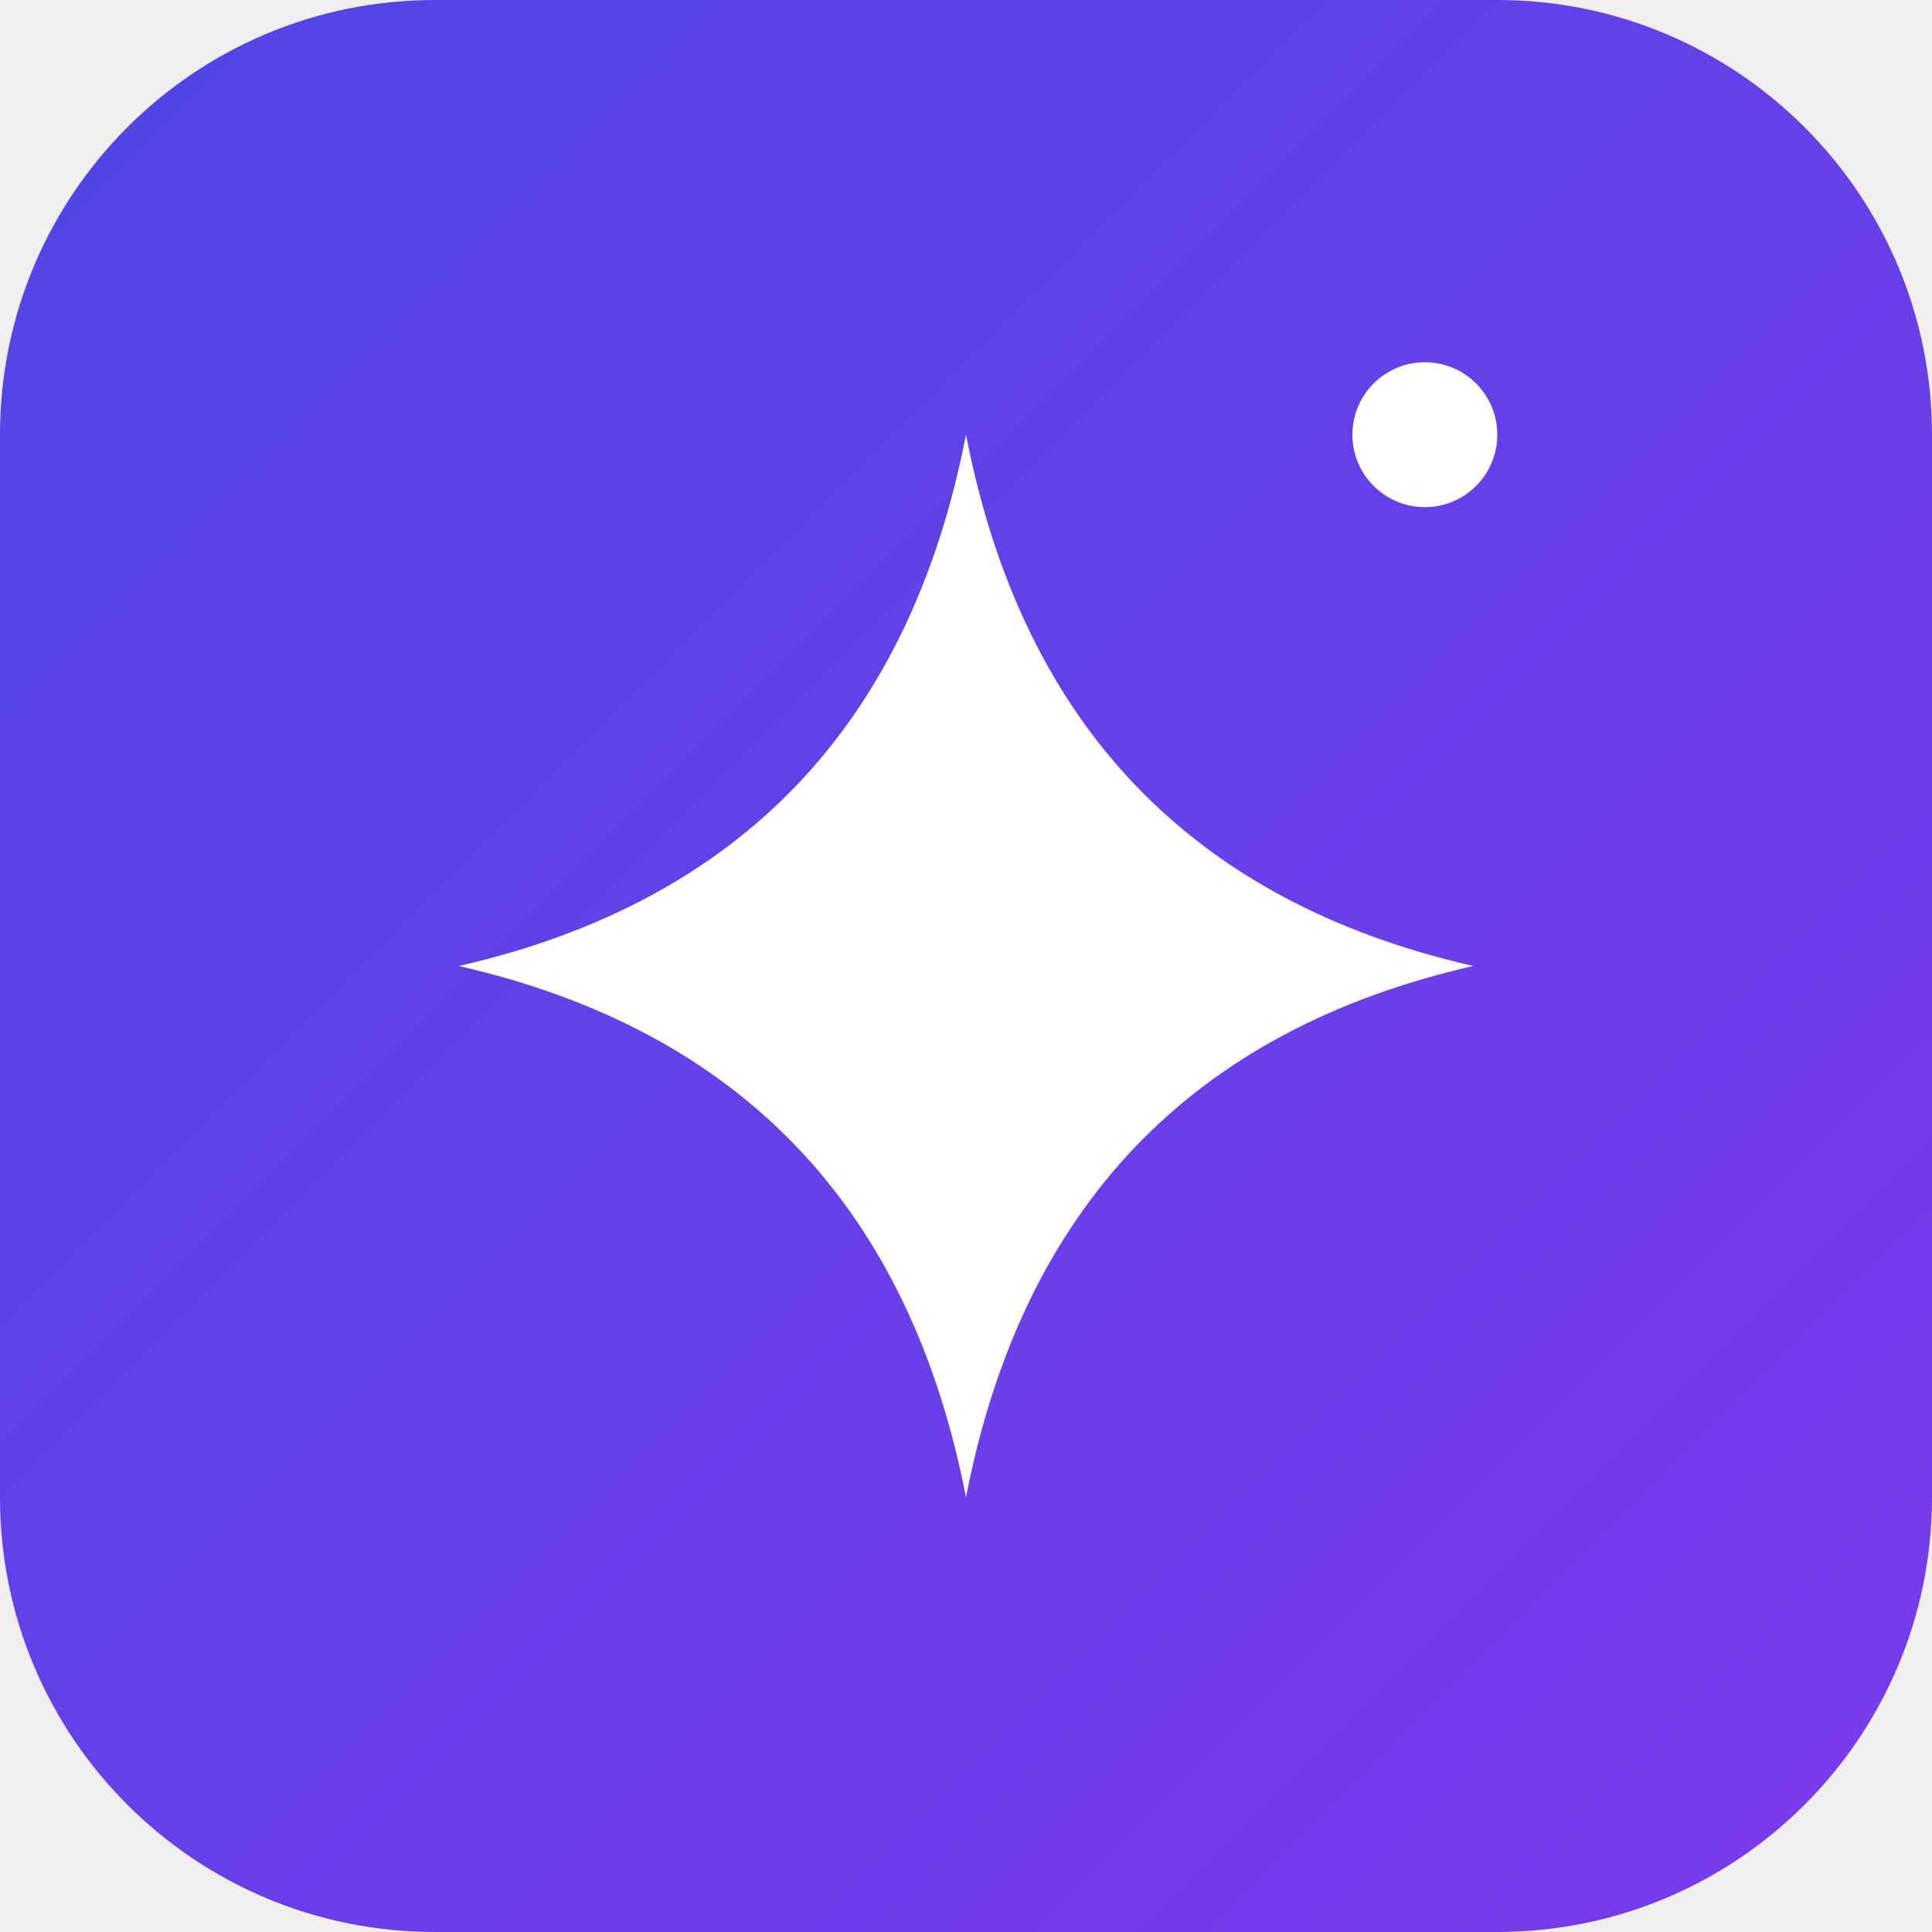
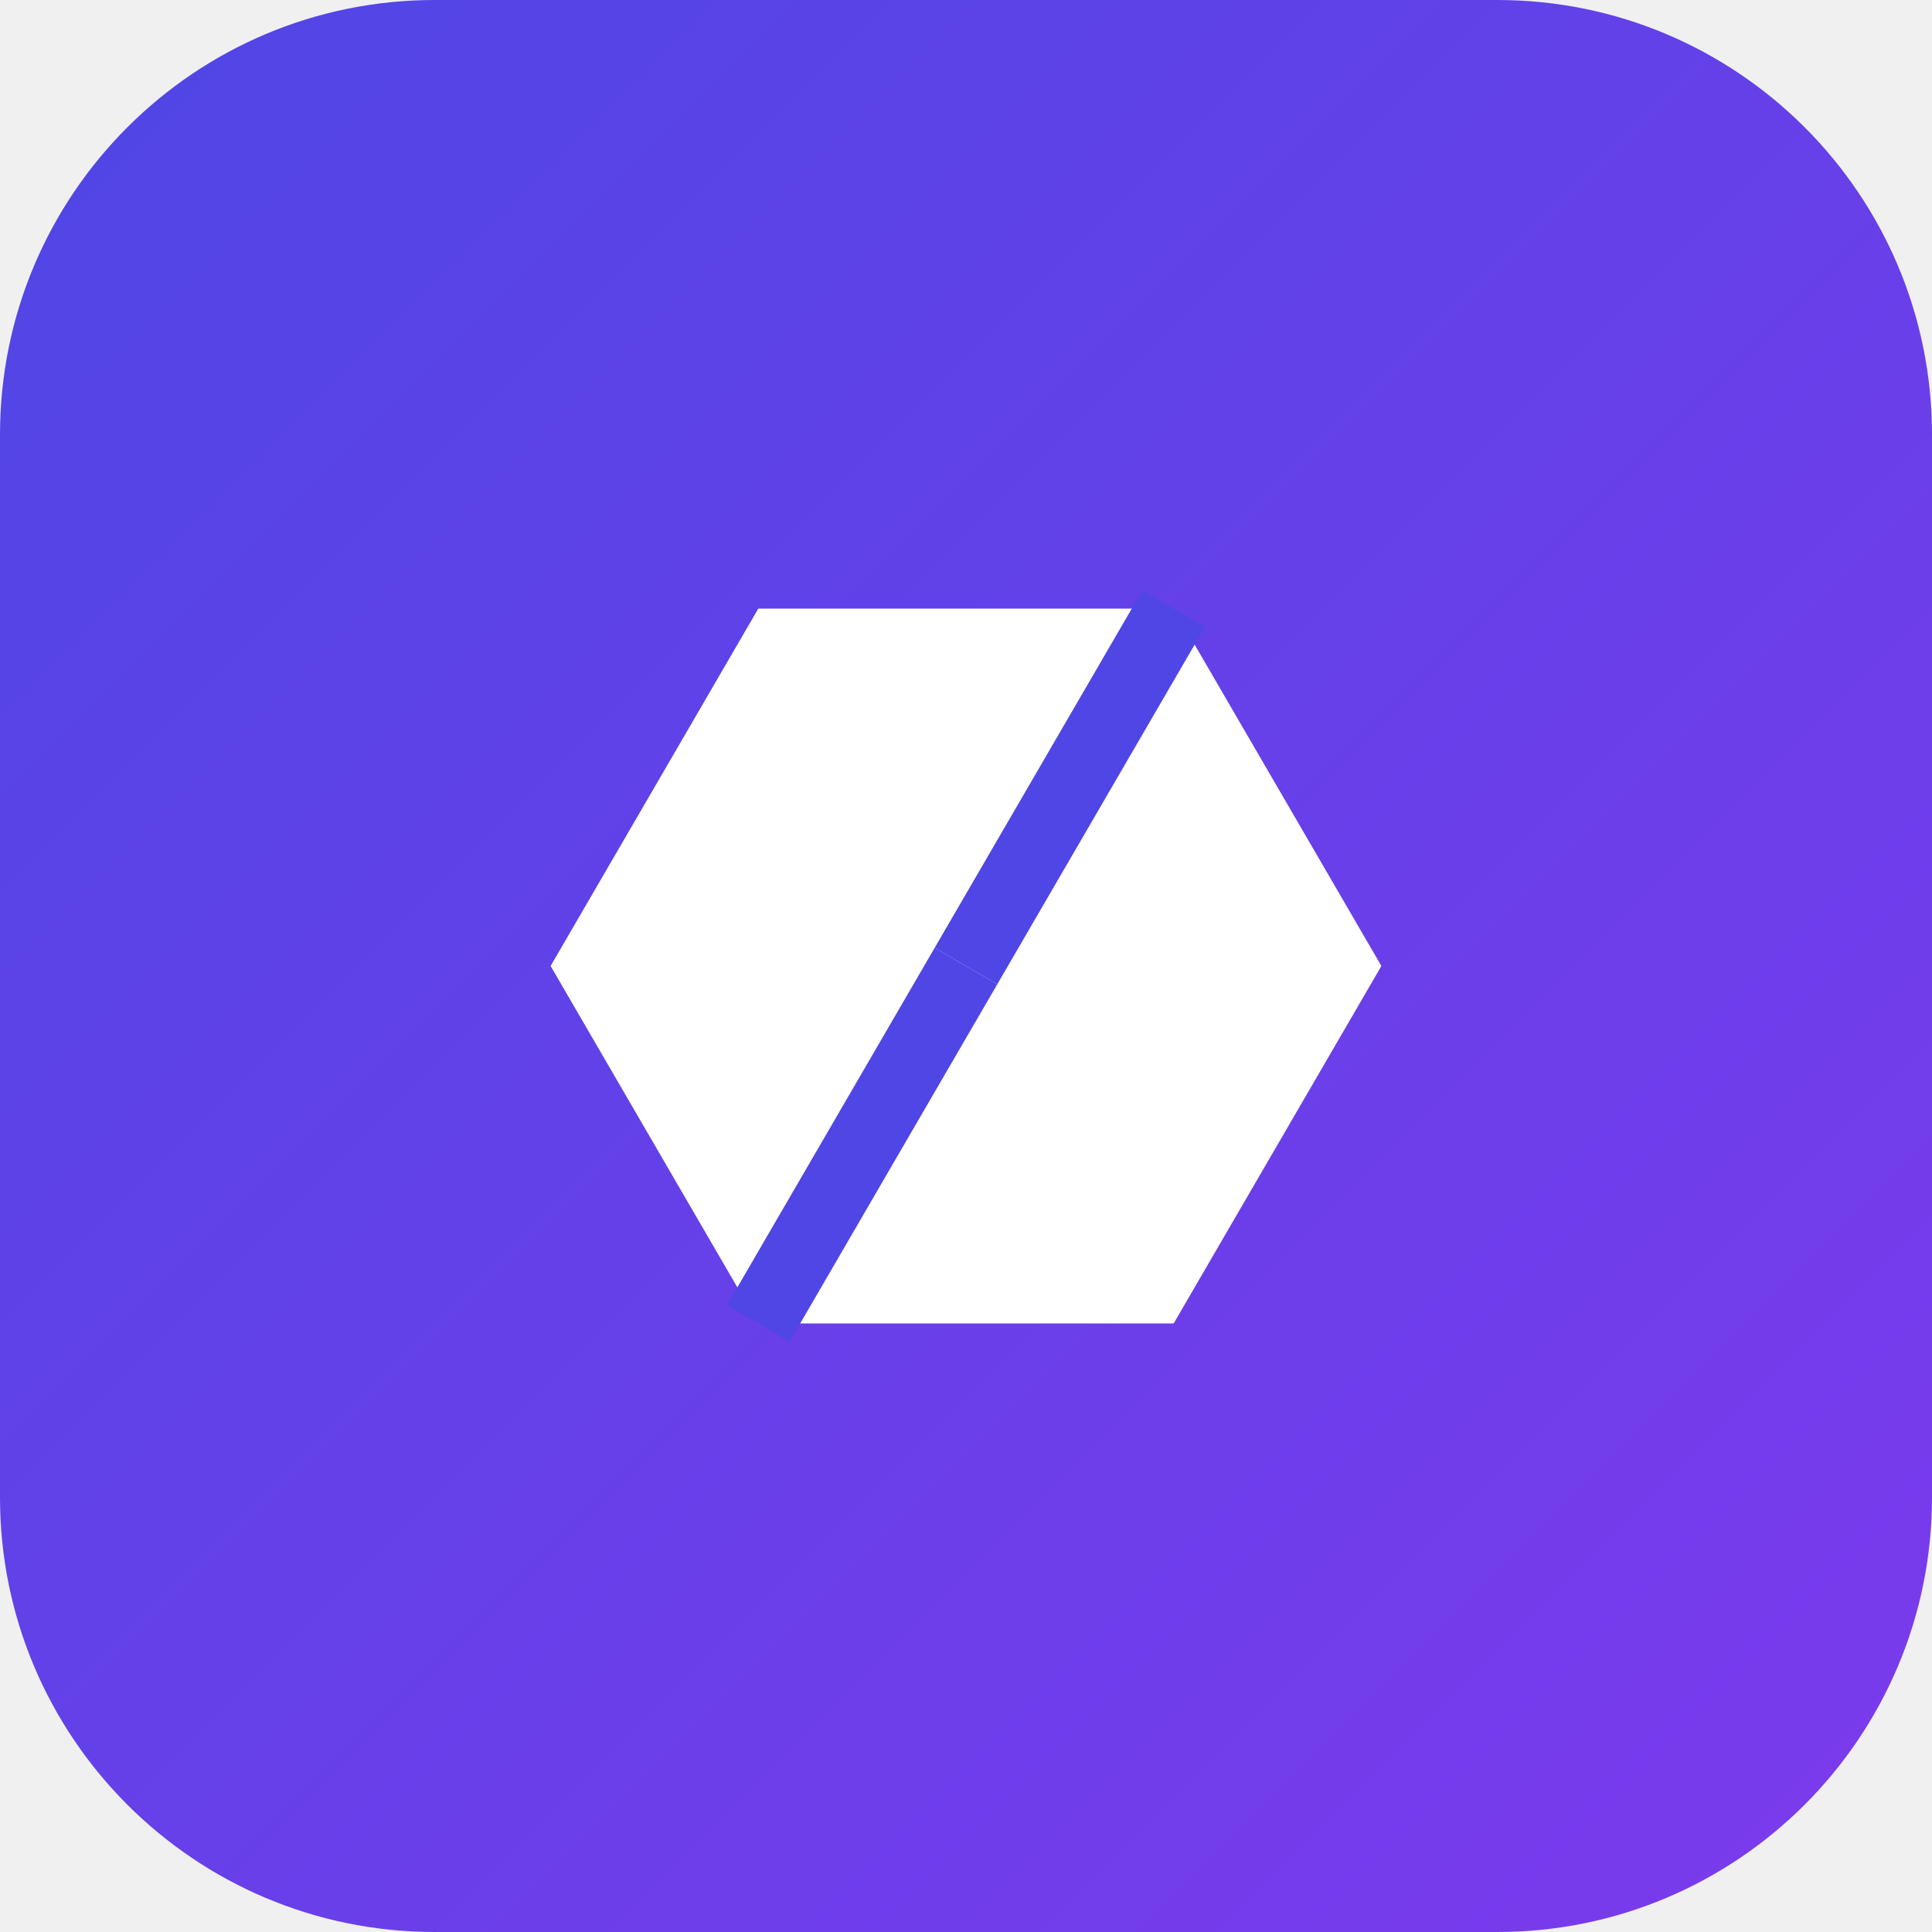
<svg xmlns="http://www.w3.org/2000/svg" viewBox="0 0 40 40">
  <defs>
    <linearGradient id="g" x1="0" y1="0" x2="1" y2="1">
      <stop offset="0" stop-color="#4f46e5" />
      <stop offset="1" stop-color="#7c3aed" />
    </linearGradient>
  </defs>
  <rect width="40" height="40" rx="9" fill="url(#g)" />
-   <path d="M20,9 Q21.75,18 30.5,20 Q21.75,22 20,31 Q18.25,22 9.5,20 Q18.25,18 20,9 Z" fill="#ffffff" />
-   <circle cx="29.5" cy="9" r="1.5" fill="#ffffff" />
+   <polygon points="28.6,20 24.3,12.6 15.7,12.6 11.4,20 15.7,27.4 24.3,27.4" fill="#ffffff" />
+   <line x1="20" y1="20" x2="24.3" y2="12.6" stroke="#4f46e5" stroke-width="1.5" />
+   <line x1="20" y1="20" x2="15.7" y2="27.4" stroke="#4f46e5" stroke-width="1.5" />
</svg>
